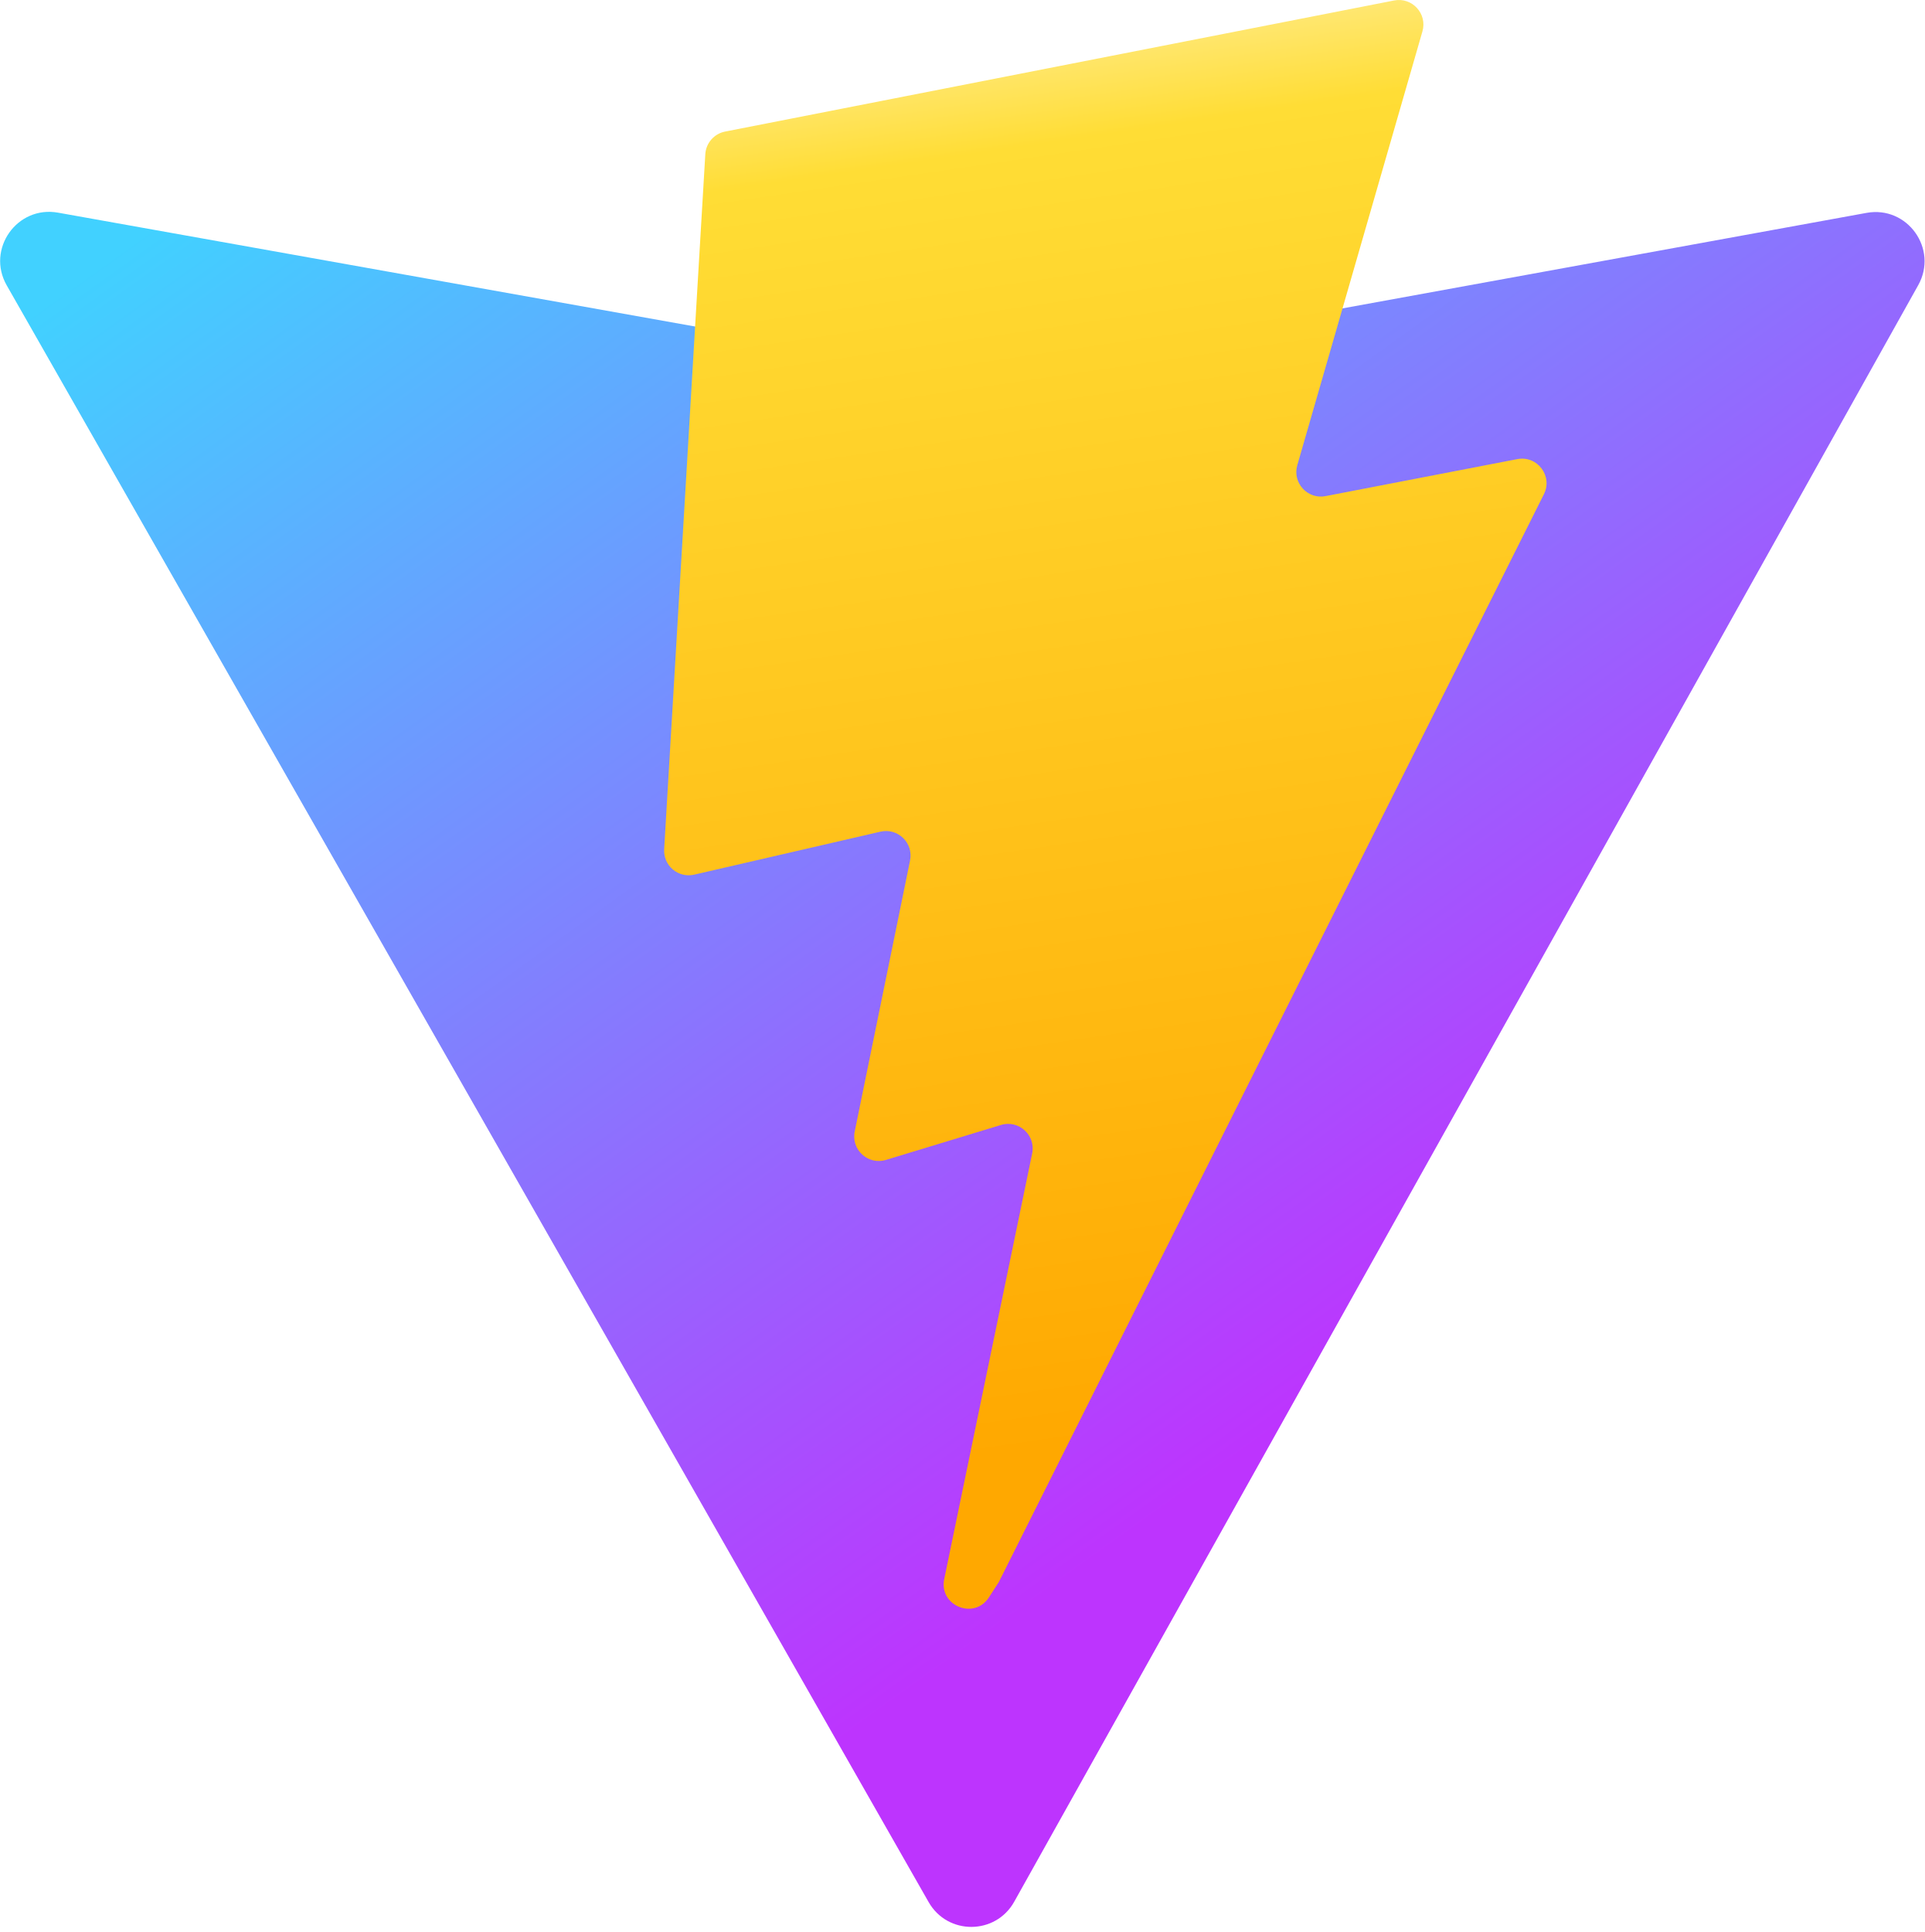
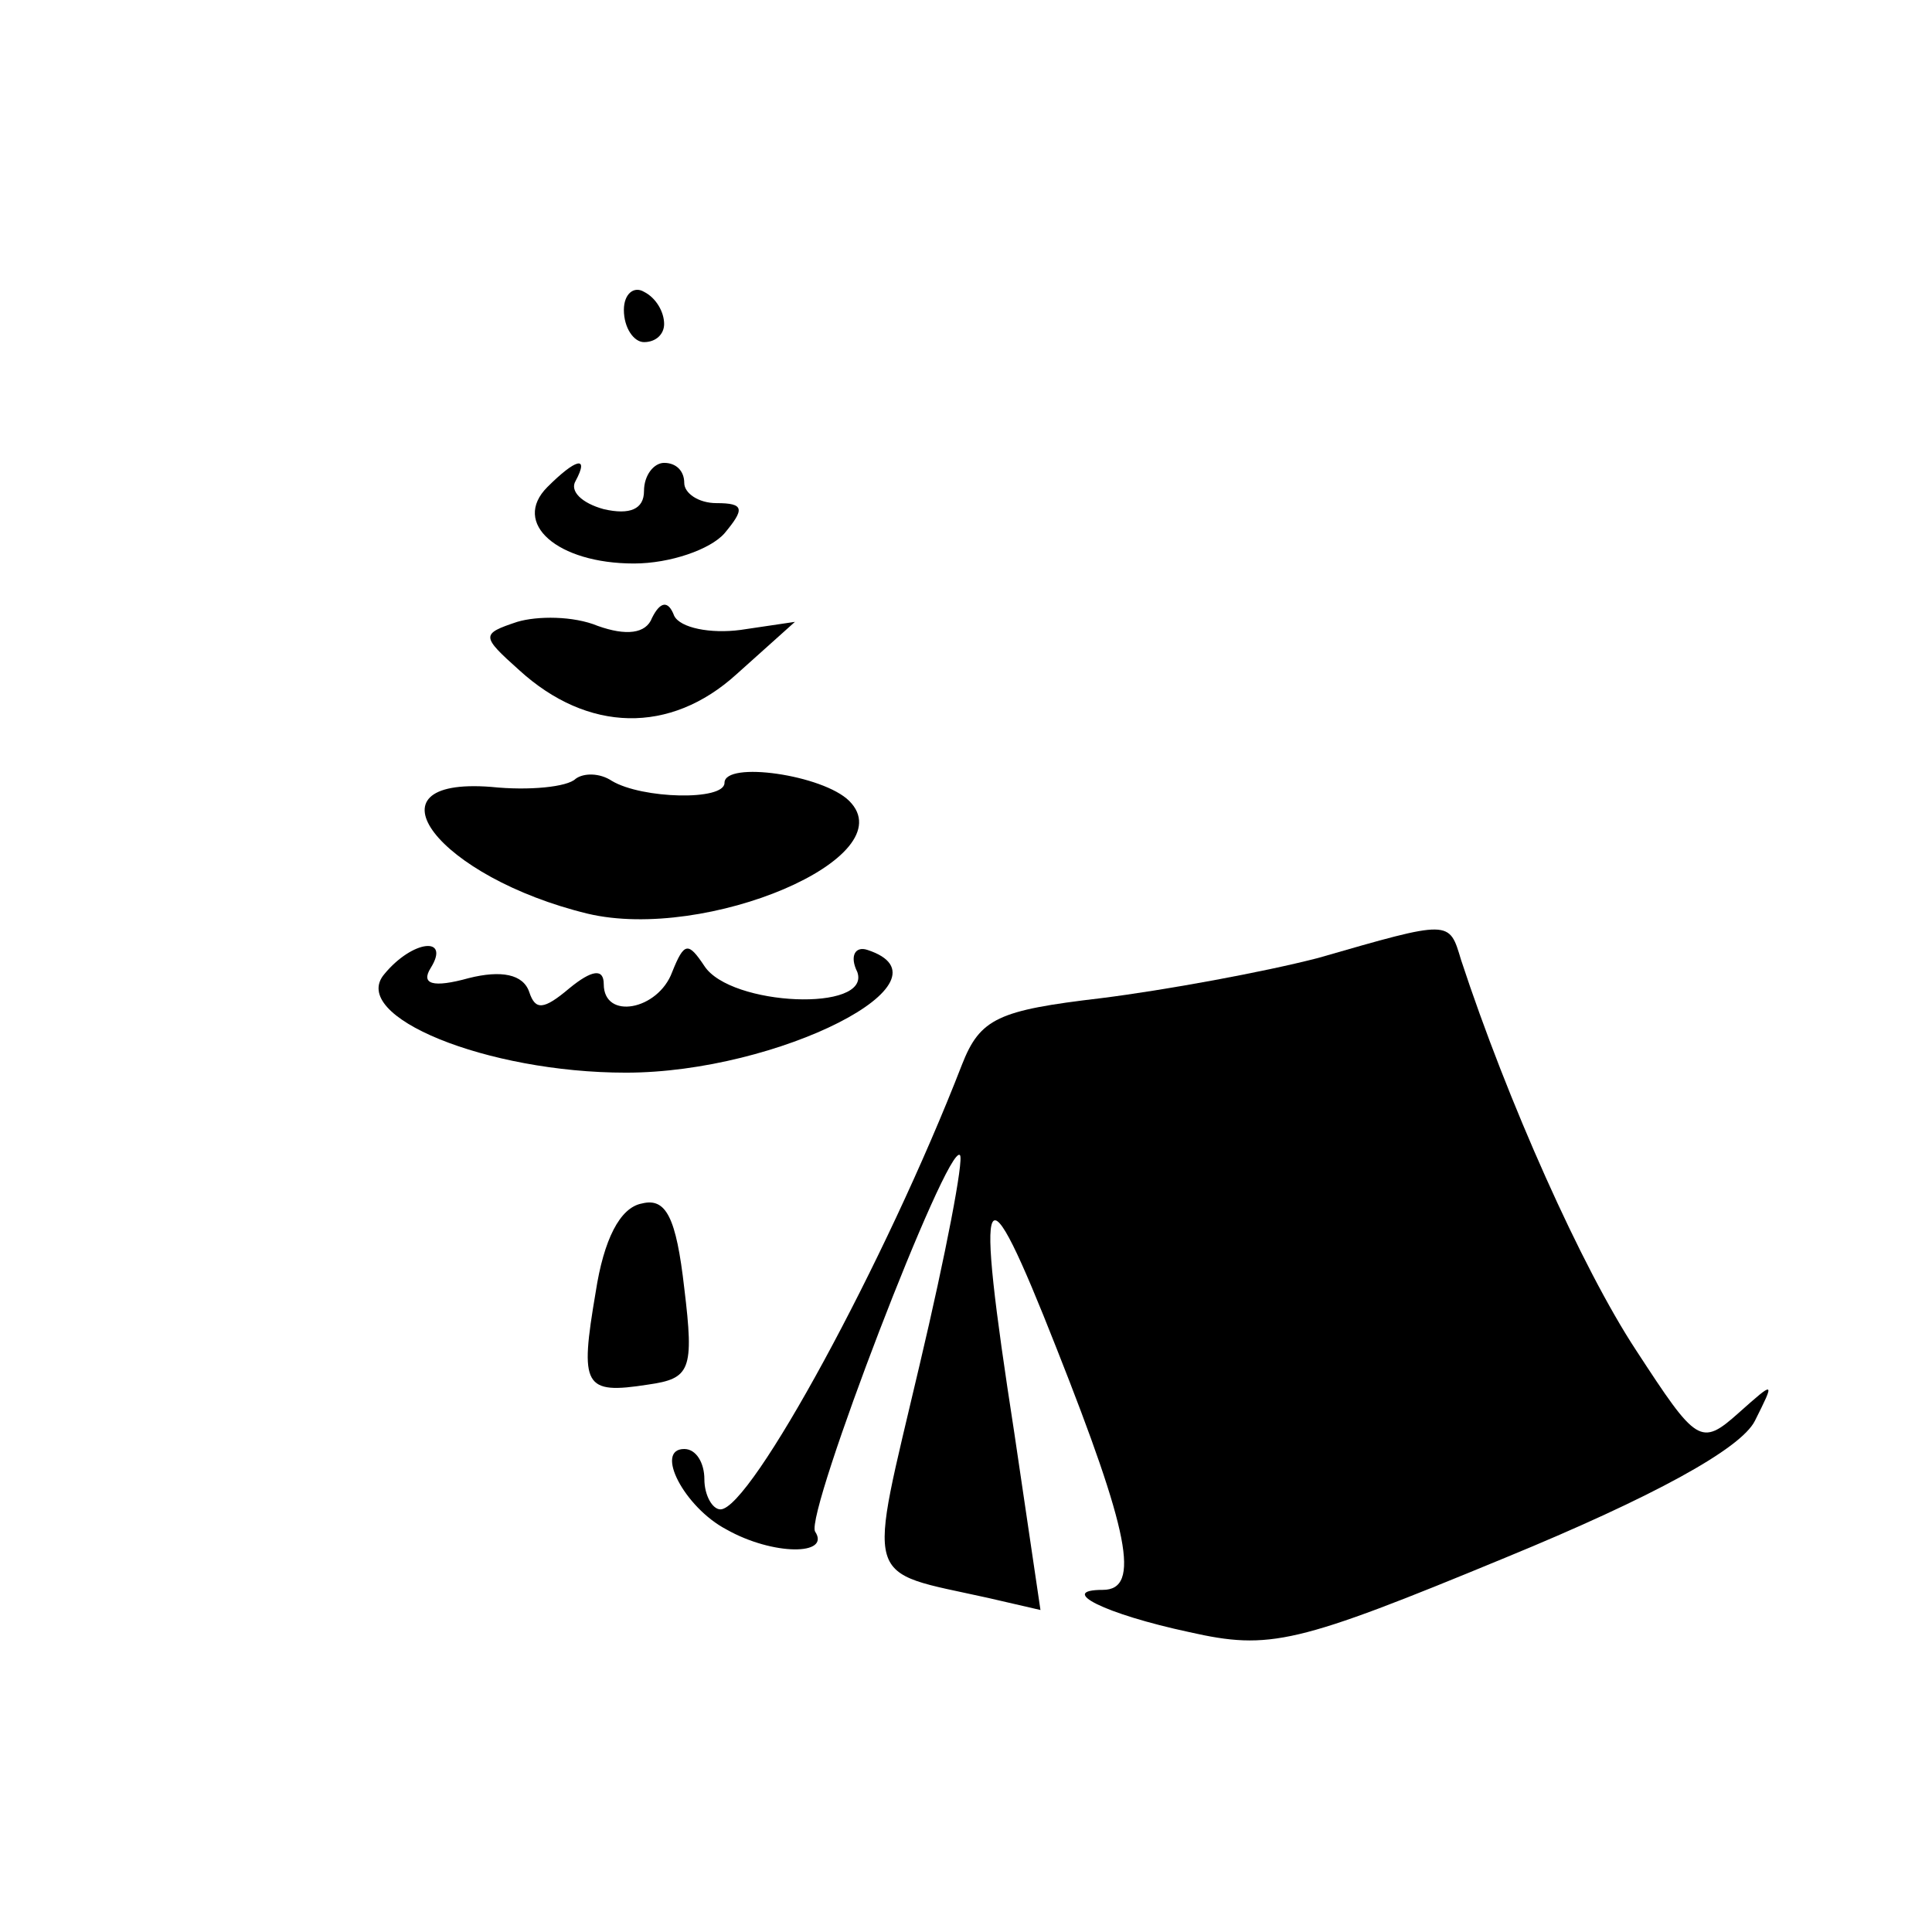
- <svg xmlns="http://www.w3.org/2000/svg" aria-hidden="true" role="img" class="iconify iconify--logos" width="31.88" height="32" preserveAspectRatio="xMidYMid meet" viewBox="0 0 256 257">
-   <defs>
-     <linearGradient id="IconifyId1813088fe1fbc01fb466" x1="-.828%" x2="57.636%" y1="7.652%" y2="78.411%">
-       <stop offset="0%" stop-color="#41D1FF" />
-       <stop offset="100%" stop-color="#BD34FE" />
-     </linearGradient>
-     <linearGradient id="IconifyId1813088fe1fbc01fb467" x1="43.376%" x2="50.316%" y1="2.242%" y2="89.03%">
-       <stop offset="0%" stop-color="#FFEA83" />
-       <stop offset="8.333%" stop-color="#FFDD35" />
-       <stop offset="100%" stop-color="#FFA800" />
-     </linearGradient>
-   </defs>
-   <path fill="url(#IconifyId1813088fe1fbc01fb466)" d="M255.153 37.938L134.897 252.976c-2.483 4.44-8.862 4.466-11.382.048L.875 37.958c-2.746-4.814 1.371-10.646 6.827-9.67l120.385 21.517a6.537 6.537 0 0 0 2.322-.004l117.867-21.483c5.438-.991 9.574 4.796 6.877 9.62Z" />
-   <path fill="url(#IconifyId1813088fe1fbc01fb467)" d="M185.432.063L96.44 17.501a3.268 3.268 0 0 0-2.634 3.014l-5.474 92.456a3.268 3.268 0 0 0 3.997 3.378l24.777-5.718c2.318-.535 4.413 1.507 3.936 3.838l-7.361 36.047c-.495 2.426 1.782 4.5 4.151 3.78l15.304-4.649c2.372-.72 4.652 1.36 4.15 3.788l-11.698 56.621c-.732 3.542 3.979 5.473 5.943 2.437l1.313-2.028l72.516-144.72c1.215-2.423-.88-5.186-3.54-4.672l-25.505 4.922c-2.396.462-4.435-1.77-3.759-4.114l16.646-57.705c.677-2.35-1.37-4.583-3.769-4.113Z" />
+ <svg xmlns="http://www.w3.org/2000/svg" version="1.0" width="96pt" height="96pt" viewBox="0 0 96 96" preserveAspectRatio="xMidYMid meet">
+   <g transform="translate(0,96) scale(0.1,-0.1)" fill="#000000" stroke="none">
+     <path d="M310 806 c0 -9 5 -16 10 -16 6 0 10 4 10 9 0 6 -4 13 -10 16 -5 3 -10 -1 -10 -9z" />
+     <path d="M272 718 c-18 -18 5 -38 43 -38 18 0 38 7 45 15 10 12 10 15 -4 15 -9 0 -16 5 -16 10 0 6 -4 10 -10 10 -5 0 -10 -6 -10 -14 0 -9 -7 -12 -20 -9 -11 3 -17 9 -14 14 7 13 0 11 -14 -3z" />
+     <path d="M257 651 c-18 -6 -18 -7 1 -24 34 -31 75 -32 108 -2 l29 26 -27 -4 c-15 -2 -30 1 -33 7 -3 8 -7 7 -11 -1 -3 -8 -13 -9 -27 -4 -12 5 -30 5 -40 2z" />
+     <path d="M286 573 c-4 -4 -23 -6 -42 -4 -65 5 -26 -45 48 -63 59 -14 158 28 130 56 -13 13 -62 20 -62 9 0 -9 -41 -8 -56 1 -6 4 -14 4 -18 1z" />
+     <path d="M655 484 c-27 -7 -76 -16 -108 -20 -51 -6 -60 -10 -69 -33 -38 -98 -105 -221 -120 -221 -4 0 -8 7 -8 15 0 8 -4 15 -10 15 -15 0 0 -29 21 -40 23 -13 52 -13 44 -1 -5 9 66 194 72 187 2 -2 -7 -49 -20 -104 -26 -111 -29 -102 34 -116 l26 -6 -13 88 c-20 129 -16 136 21 42 36 -91 42 -120 23 -120 -23 0 1 -12 43 -21 40 -9 53 -6 157 37 73 30 117 54 124 68 10 20 10 20 -8 4 -19 -17 -21 -15 -51 31 -27 41 -64 124 -87 194 -6 20 -5 20 -71 1z" />
+     <path d="M191 476 c-18 -21 51 -49 120 -49 76 0 166 46 120 61 -6 2 -9 -3 -5 -11 7 -20 -63 -17 -76 3 -8 12 -10 12 -16 -3 -7 -19 -34 -24 -34 -6 0 8 -6 7 -17 -2 -13 -11 -17 -11 -20 -2 -3 9 -14 11 -30 7 -18 -5 -24 -3 -19 5 10 16 -9 14 -23 -3z" />
+     <path d="M319 362 c-11 -2 -19 -18 -23 -44 -8 -47 -6 -51 26 -46 21 3 23 7 18 48 -4 35 -9 45 -21 42z" />
+   </g>
</svg>
